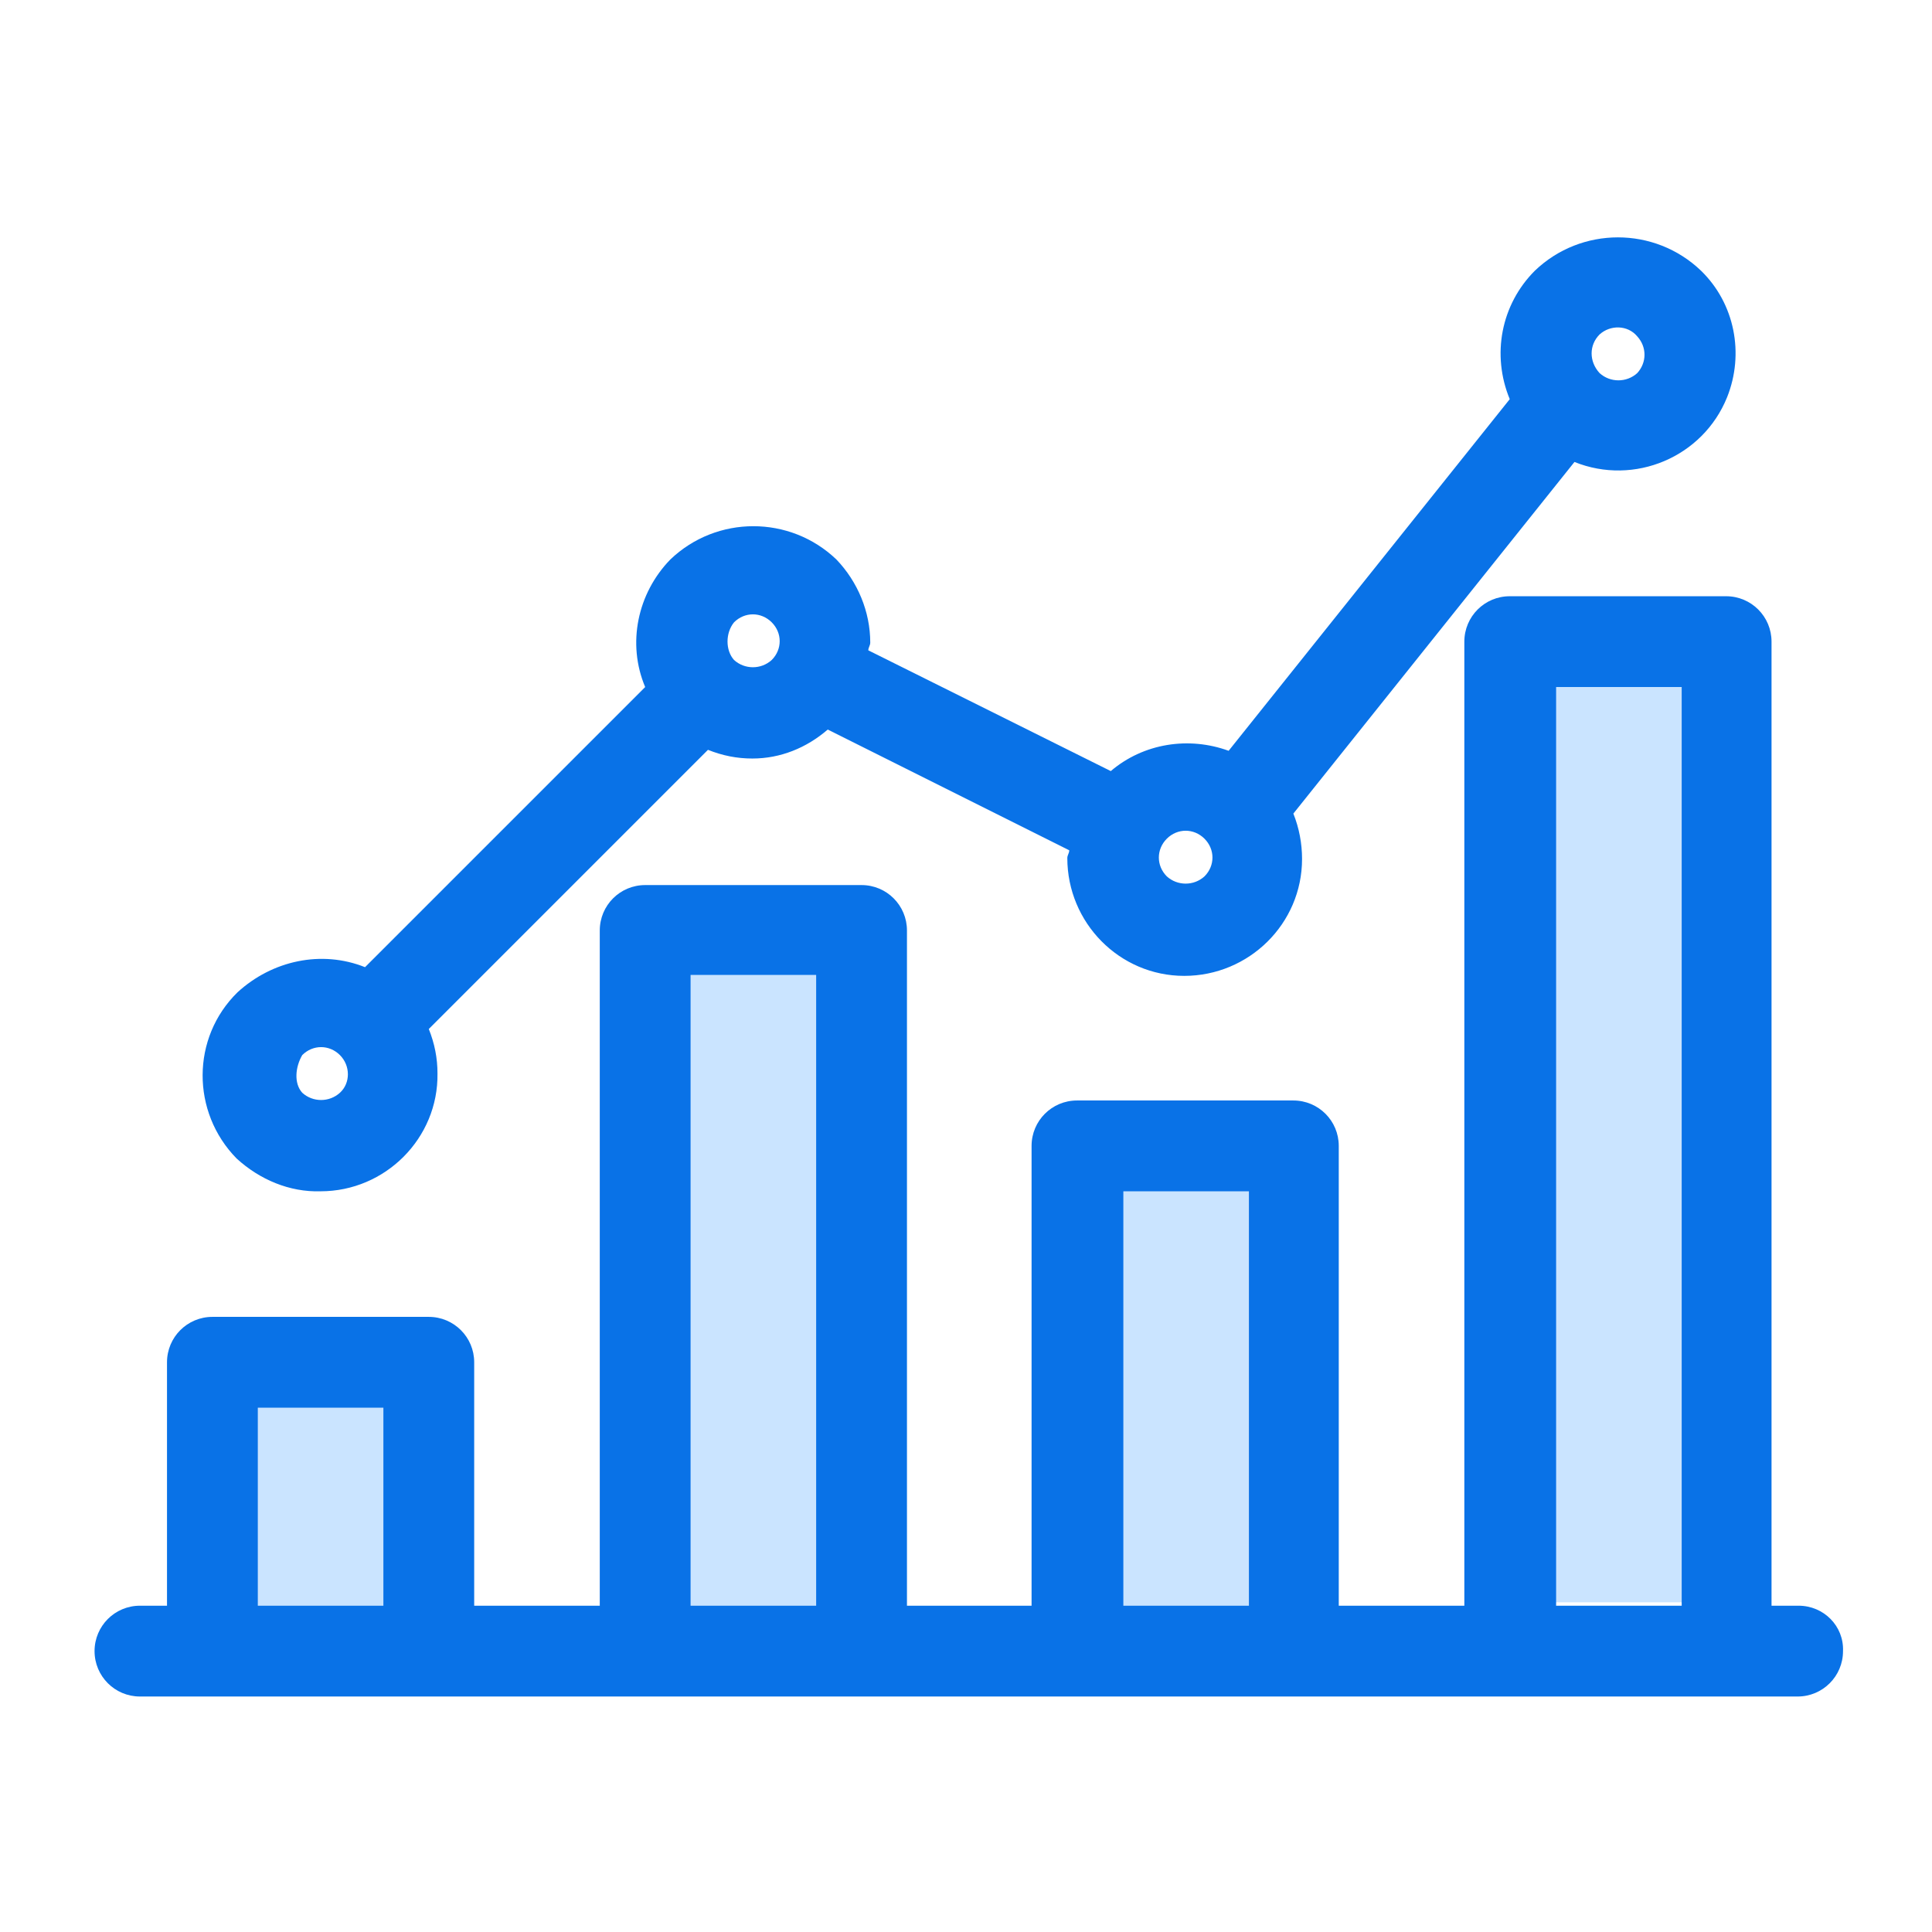
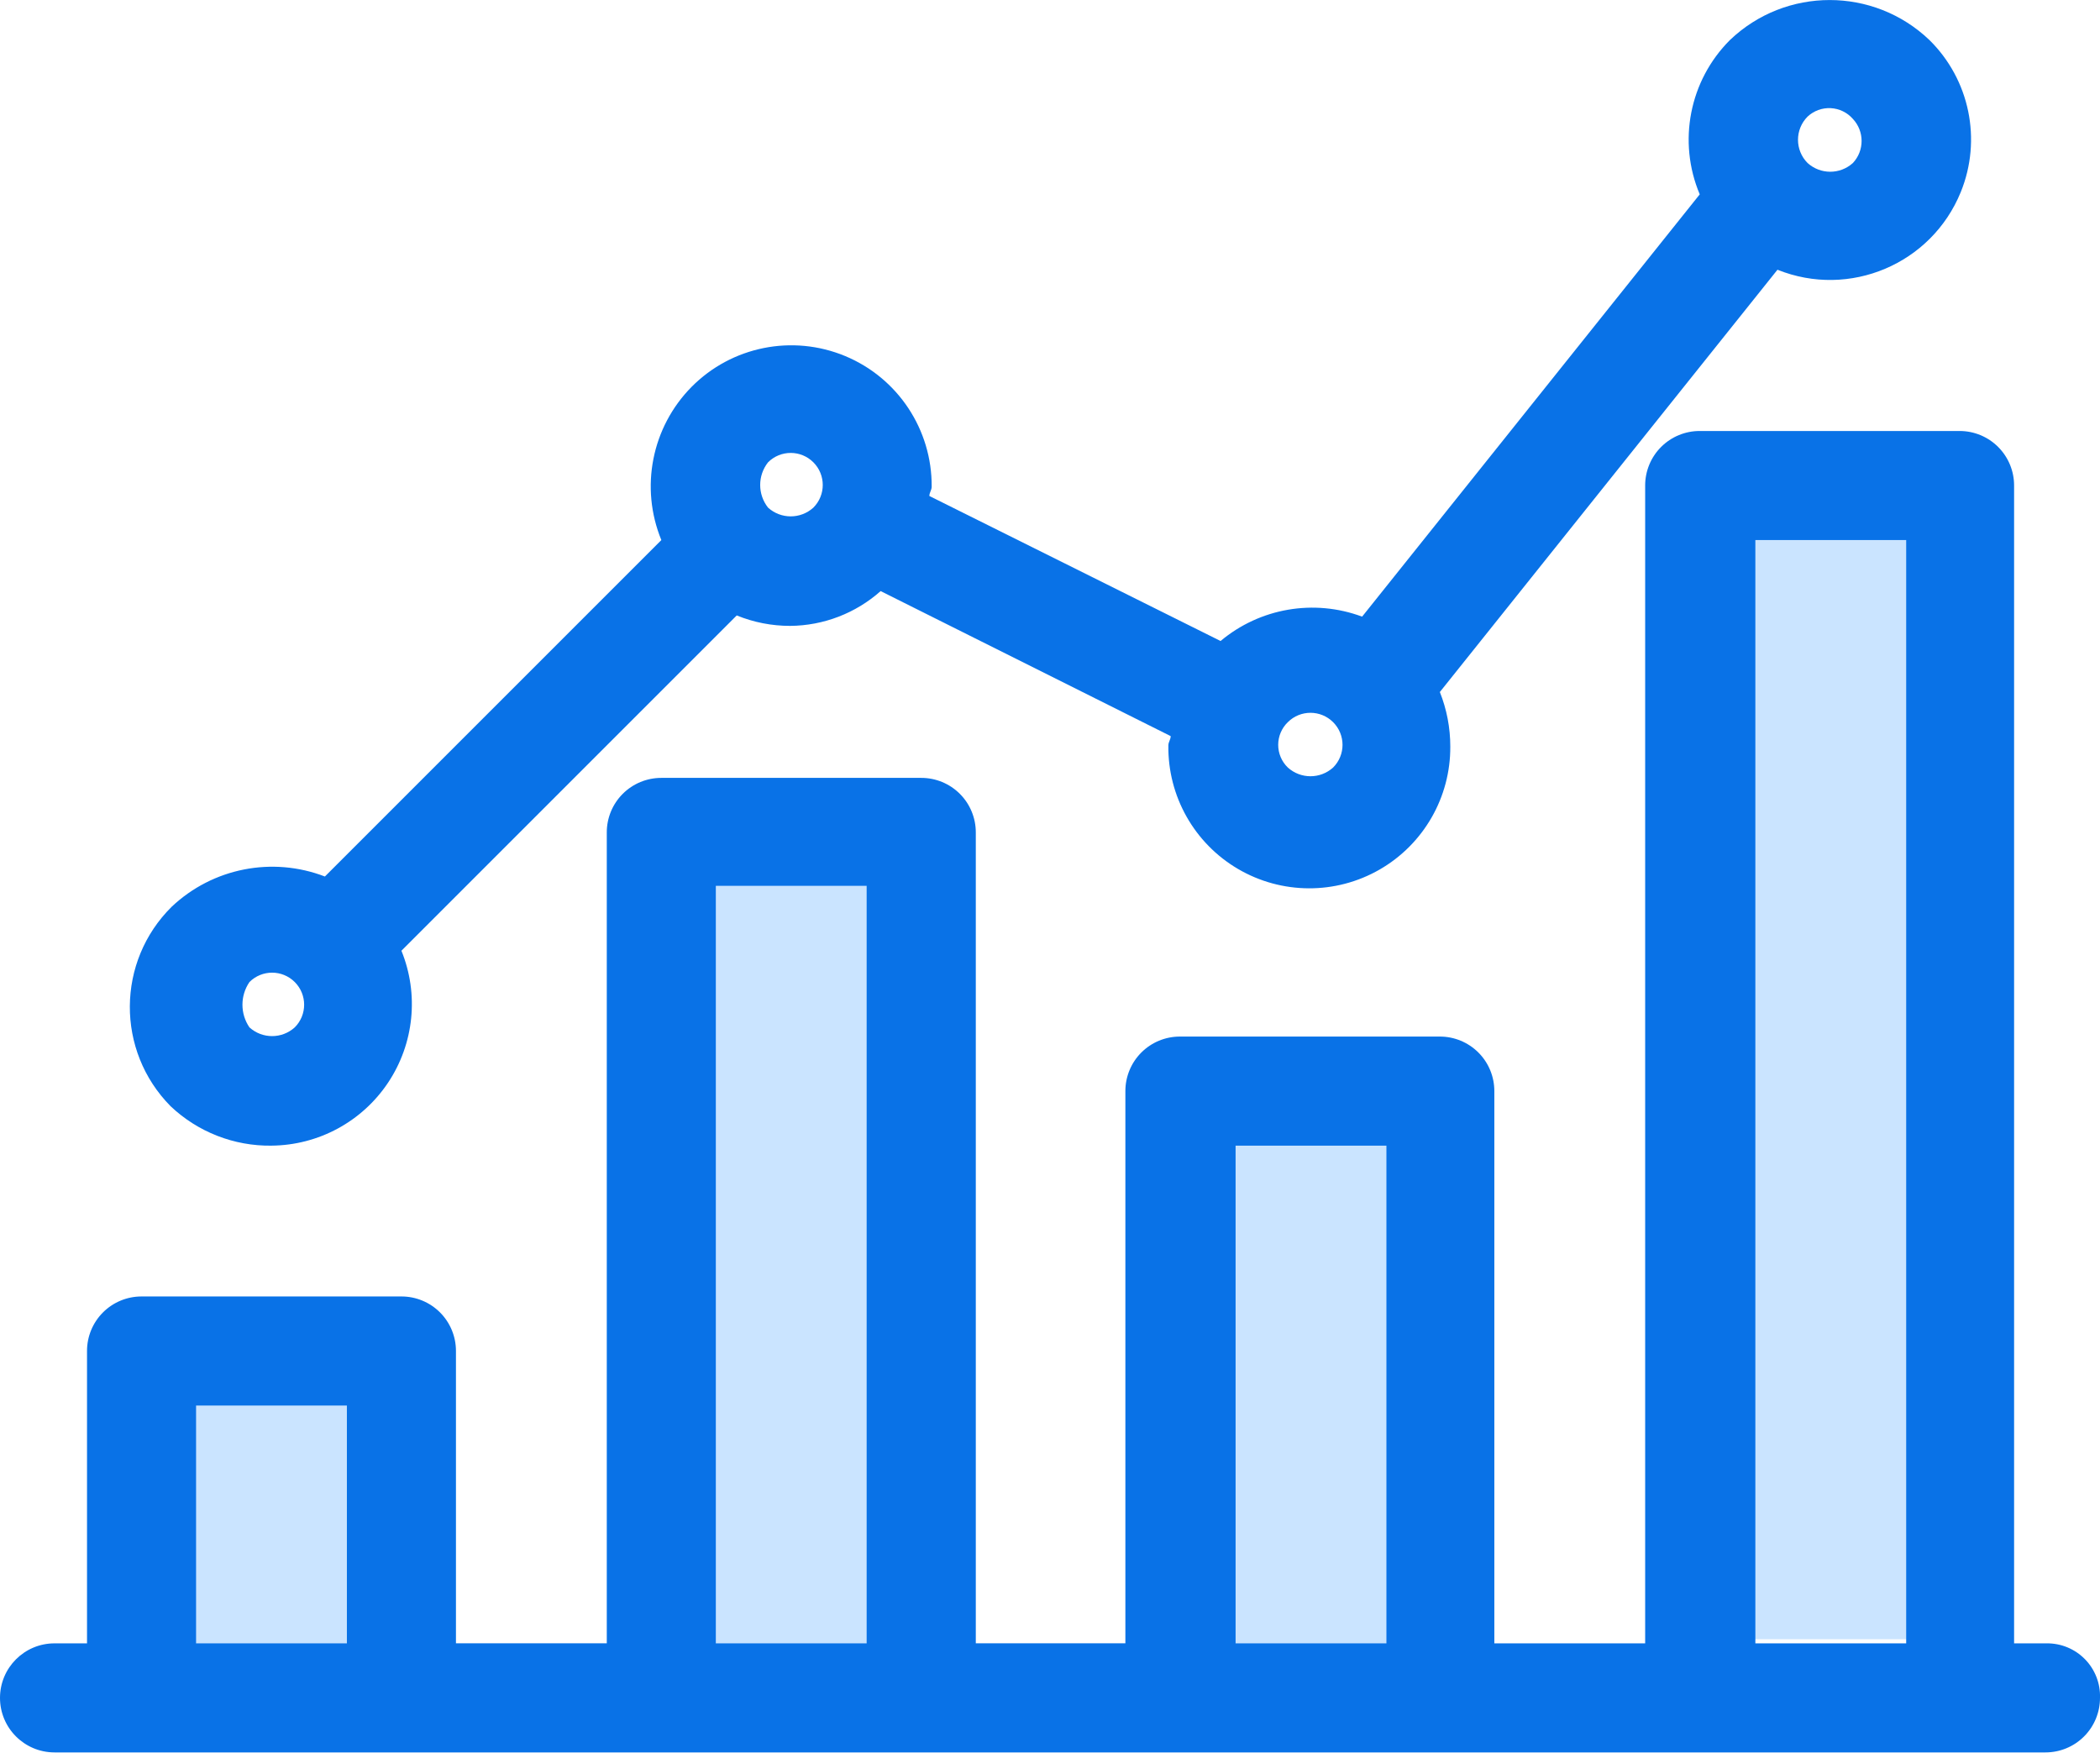
- <svg xmlns="http://www.w3.org/2000/svg" t="1677380735591" class="icon" viewBox="0 0 1024 1024" version="1.1" p-id="72288" width="200" height="200">
-   <path d="M109.532 730.972h118.272v147.968h-118.272zM346.076 494.428h118.272v384.512h-118.272zM553.436 612.7h118.272v266.24h-118.272zM819.164 346.46h118.272v502.784h-118.272z" fill="#CAE4FF" p-id="72289" />
-   <path d="M169.923 631.409c34.304 0 62.464-28.16 61.952-62.464 0-8.192-1.536-15.872-4.608-23.552l147.968-147.968c7.68 3.072 15.36 4.608 23.552 4.608 14.848 0 28.672-5.632 39.936-15.36l128 64c0 1.536-1.024 2.56-1.024 4.096 0 34.304 27.648 62.464 61.952 62.464 34.304 0 62.464-27.648 62.464-61.952 0-8.192-1.536-16.384-4.608-24.064l148.992-186.368c31.744 12.8 68.096-2.56 80.896-34.304 9.216-23.04 4.096-49.664-13.824-67.072-24.576-23.552-63.488-23.552-88.064 0-17.92 17.92-23.04 44.544-13.312 68.096l-148.992 186.368c-20.992-7.68-45.056-4.096-62.464 10.752l-128.512-64c0-1.536 1.024-2.56 1.024-4.096 0-16.384-6.656-32.256-17.92-44.032-24.576-23.552-63.488-23.552-88.064 0-17.408 17.92-23.04 44.544-13.312 67.584l-148.48 148.48c-23.04-9.216-49.152-3.584-67.584 13.312-24.576 24.064-24.576 63.488-0.512 88.064 12.288 11.264 28.16 17.92 44.544 17.408z m677.888-454.144c5.632-5.12 14.848-5.12 19.968 1.024 5.12 5.632 5.12 13.824 0 19.456-5.632 5.12-14.336 5.12-19.968 0-5.632-6.144-5.632-14.848 0-20.48z m-229.376 267.264c5.632-5.632 14.336-5.632 19.968 0s5.632 14.336 0 19.968c-5.632 5.12-14.336 5.12-19.968 0-5.632-5.632-5.632-14.336 0-19.968z m-229.376-114.688c5.632-5.632 14.336-5.632 19.968 0s5.632 14.336 0 19.968c-5.632 5.12-14.336 5.12-19.968 0-4.608-5.12-4.608-14.336 0-19.968z m-228.864 229.376c5.632-5.632 14.336-5.632 19.968 0s5.632 14.848 0 19.968-14.336 5.12-19.968 0c-4.608-5.12-3.584-13.824 0-19.968z" fill="#0972E7" p-id="72290" />
-   <path d="M953.283 851.057h-14.336v-510.976c0-13.312-10.752-24.064-24.064-24.064h-114.688c-13.312 0-24.064 10.752-24.064 24.064v510.976h-66.56v-243.712c0-13.312-10.752-24.064-24.064-24.064h-114.688c-13.312 0-24.064 10.752-24.064 24.064v243.712h-66.048v-357.888c0-13.312-10.752-24.064-24.064-24.064h-114.688c-13.312 0-24.064 10.752-24.064 24.064v357.888h-66.56v-129.024c0-13.312-10.752-24.064-24.064-24.064h-114.688c-13.312 0-24.064 10.752-24.064 24.064v129.024h-14.336c-13.312 0-24.064 10.752-24.064 24.064s10.752 24.064 24.064 24.064h878.592c13.312 0 24.064-10.752 24.064-24.064 0.512-13.312-10.24-24.064-23.552-24.064z m-816.64 0v-104.96h66.56v104.96h-66.56z m229.376 0v-334.336h66.56v334.336h-66.56z m229.376 0v-219.648h66.56v219.648h-66.56z m229.376 0v-486.912h66.56v486.912h-66.56z" fill="#0972E7" p-id="72291" />
+ <svg xmlns="http://www.w3.org/2000/svg" width="129.738" height="108.268" viewBox="0 0 129.738 108.268">
+   <g id="图表" transform="translate(-50.115 -125.809)">
+     <path id="路径_33" data-name="路径 33" d="M109.532,400.289h16.557V421H109.532Zm33.115-33.115H159.2V421H142.647Zm29.029,16.557h16.557V421H171.676Zm37.2-37.272h16.557v70.387H208.876Z" transform="translate(-51.099 -189.761)" fill="#cae4ff" />
+     <path id="路径_34" data-name="路径 34" d="M116.148,196.59a8.745,8.745,0,0,0,8.028-12.042l20.715-20.715a8.715,8.715,0,0,0,3.3.645,8.514,8.514,0,0,0,5.591-2.15l17.919,8.96c0,.215-.143.358-.143.573a8.709,8.709,0,1,0,17.417.072,9.079,9.079,0,0,0-.645-3.369l20.858-26.09a8.714,8.714,0,0,0,11.325-4.8,8.624,8.624,0,0,0-1.935-9.39,8.919,8.919,0,0,0-12.328,0,8.7,8.7,0,0,0-1.864,9.533l-20.858,26.09a8.818,8.818,0,0,0-8.745,1.505l-17.991-8.96c0-.215.143-.358.143-.573a8.673,8.673,0,0,0-14.837-6.164,8.743,8.743,0,0,0-1.864,9.461l-20.786,20.786a9.048,9.048,0,0,0-9.461,1.864,8.717,8.717,0,0,0-.072,12.328,8.893,8.893,0,0,0,6.236,2.437Zm94.9-63.577a1.95,1.95,0,0,1,2.8.143,1.994,1.994,0,0,1,0,2.724,2.086,2.086,0,0,1-2.8,0A2.033,2.033,0,0,1,211.048,133.013Zm-32.111,37.415a1.977,1.977,0,0,1,2.8,2.8,2.086,2.086,0,0,1-2.8,0A1.947,1.947,0,0,1,178.937,170.428Zm-32.111-16.056a1.977,1.977,0,0,1,2.8,2.8,2.086,2.086,0,0,1-2.8,0A2.26,2.26,0,0,1,146.826,154.372Zm-32.04,32.111a1.977,1.977,0,0,1,2.8,2.8,2.086,2.086,0,0,1-2.8,0A2.484,2.484,0,0,1,114.786,186.484Z" transform="translate(-49.261)" fill="#0972e7" />
+     <path id="路径_35" data-name="路径 35" d="M176.553,390.919h-2.007V319.386a3.365,3.365,0,0,0-3.369-3.369H155.122a3.365,3.365,0,0,0-3.369,3.369v71.534h-9.318V356.8a3.365,3.365,0,0,0-3.369-3.369H123.01a3.365,3.365,0,0,0-3.369,3.369v34.118H110.4v-50.1a3.365,3.365,0,0,0-3.369-3.369H90.971a3.365,3.365,0,0,0-3.369,3.369v50.1H78.284V372.857a3.365,3.365,0,0,0-3.369-3.369H58.86a3.365,3.365,0,0,0-3.369,3.369v18.063H53.484a3.369,3.369,0,0,0,0,6.738h123a3.365,3.365,0,0,0,3.369-3.369,3.261,3.261,0,0,0-3.3-3.369Zm-114.325,0V376.226h9.318v14.694Zm32.111,0v-46.8h9.318v46.8Zm32.111,0V360.17h9.318v30.749Zm32.111,0V322.755h9.318v68.165Z" transform="translate(0 -163.58)" fill="#0972e7" />
+   </g>
</svg>
